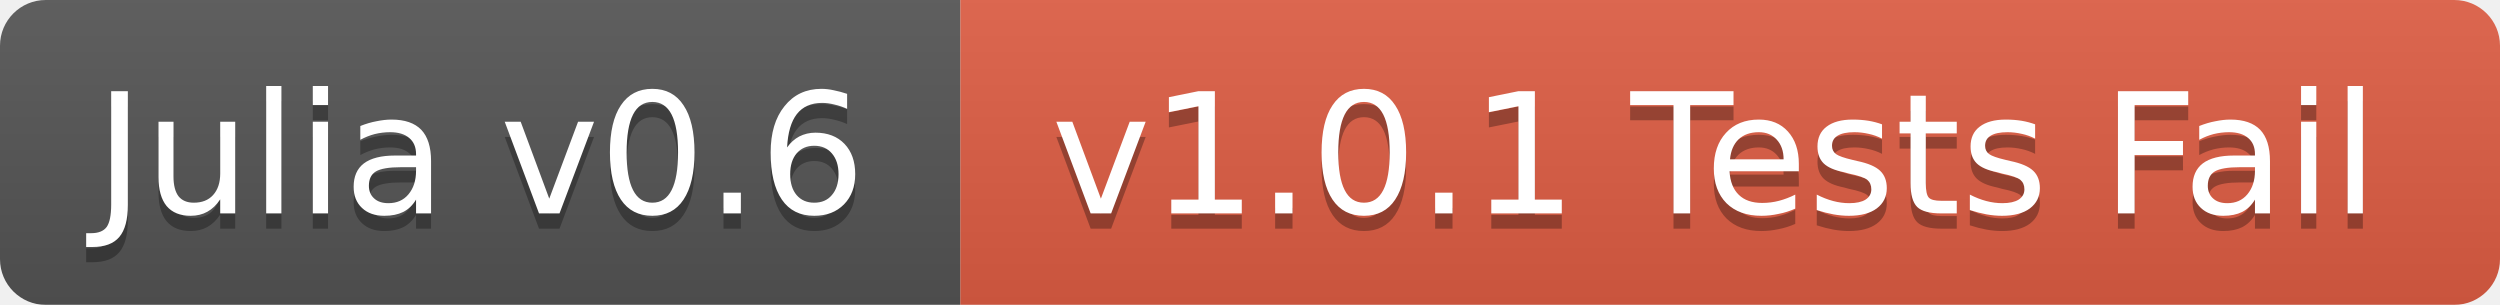
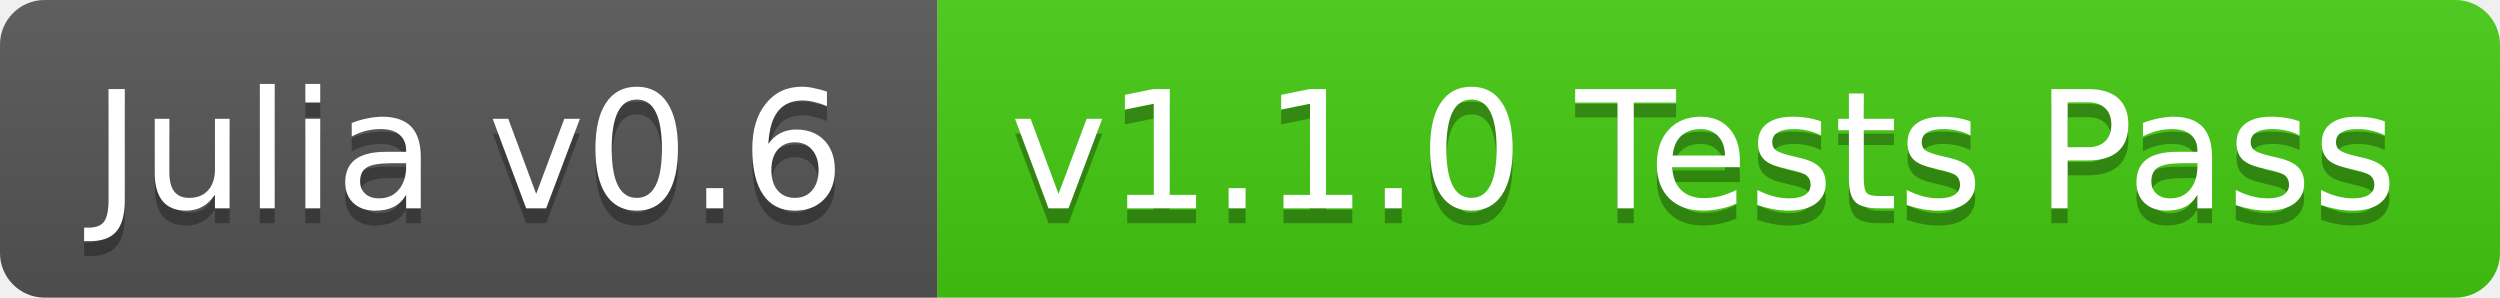
- <svg xmlns="http://www.w3.org/2000/svg" width="164" height="20">
+ <svg xmlns="http://www.w3.org/2000/svg" width="168" height="20">
  <linearGradient id="b" x2="0" y2="100%">
    <stop offset="0" stop-color="#bbb" stop-opacity=".1" />
    <stop offset="1" stop-opacity=".1" />
  </linearGradient>
-   <mask id="a">
-     <rect width="164" height="20" rx="3" fill="#fff" />
-   </mask>
-   <g mask="url(#a)">
+   <clipPath id="a">
+     <rect width="168" height="20" rx="3" fill="#fff" />
+   </clipPath>
+   <g clip-path="url(#a)">
    <path fill="#555" d="M0 0h63v20H0z" />
-     <path fill="#e05d44" d="M63 0h101v20H63z" />
-     <path fill="url(#b)" d="M0 0h164v20H0z" />
+     <path fill="#4c1" d="M63 0h105v20H63z" />
+     <path fill="url(#b)" d="M0 0h168v20H0z" />
  </g>
  <g fill="#fff" text-anchor="middle" font-family="DejaVu Sans,Verdana,Geneva,sans-serif" font-size="11">
    <text x="31.5" y="15" fill="#010101" fill-opacity=".3">Julia v0.6</text>
    <text x="31.5" y="14">Julia v0.6</text>
-     <text x="112.5" y="15" fill="#010101" fill-opacity=".3">v1.0.1 Tests Fail</text>
-     <text x="112.5" y="14">v1.0.1 Tests Fail</text>
+     <text x="114.5" y="15" fill="#010101" fill-opacity=".3">v1.1.0 Tests Pass</text>
+     <text x="114.5" y="14">v1.1.0 Tests Pass</text>
  </g>
</svg>
